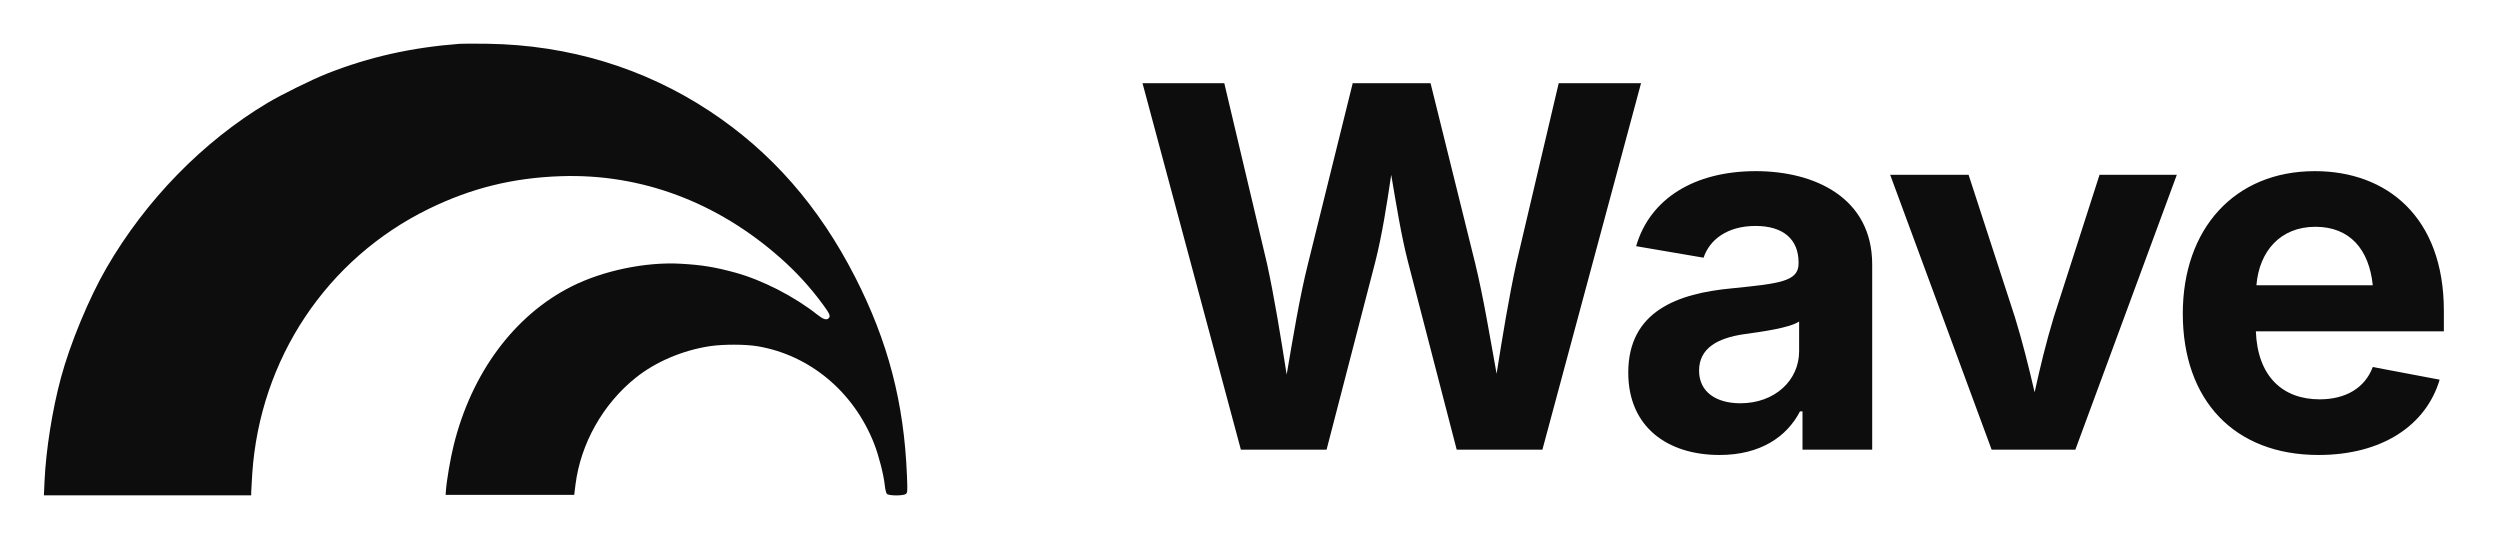
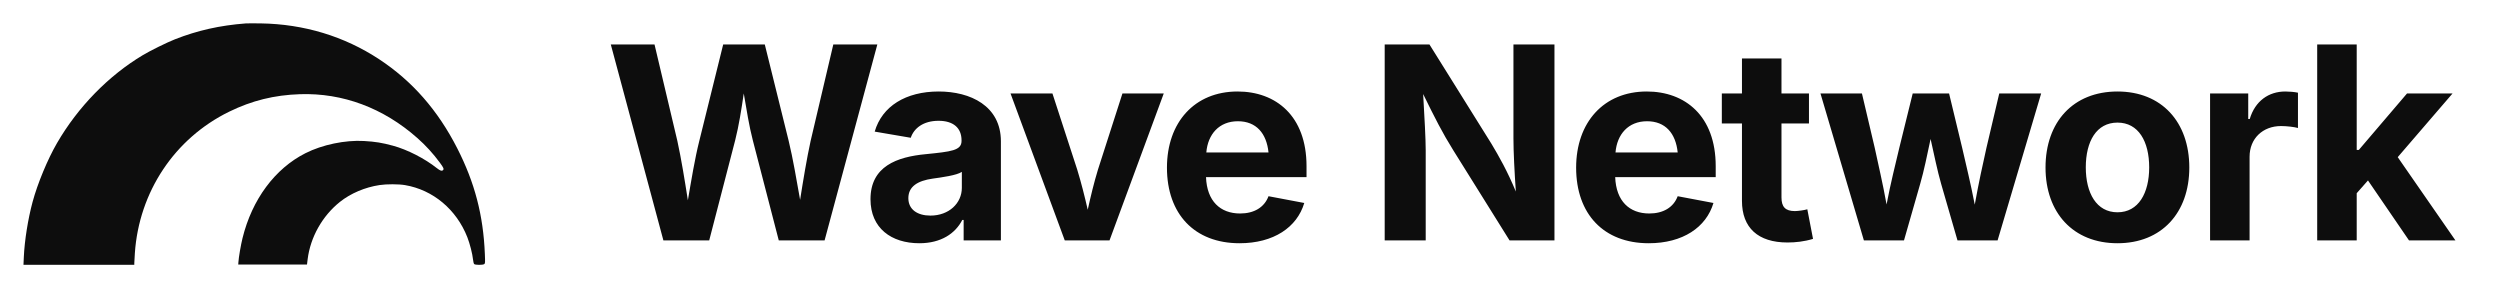
- <svg xmlns="http://www.w3.org/2000/svg" width="139" height="30" viewBox="0 0 139 30" role="img" aria-label="Wave Network">
+ <svg xmlns="http://www.w3.org/2000/svg" width="260" height="30" viewBox="0 0 260 30" role="img" aria-label="Wave Network">
  <g transform="translate(-8.4916 -18.7709) scale(0.055866)" fill="#0d0d0d">
    <path fill-rule="evenodd" d="M609.5 379.6c-48.09 3.67-89.83 13.03-131.8 29.55-14.85 5.85-45.44 20.92-59.52 29.32-64.06 38.23-121.1 96.66-160.13 164.03-17.5 30.2-36.2 75.3-45.42 109.5-8.56 31.78-14.9 71.68-16.3 102.75L195.7 829H402l.01-3.25c.01-1.79.47-10 1.03-18.25 7.67-114.21 74.02-213.87 175.46-263.53 42.4-20.75 84.09-31.06 132-32.63 79.47-2.61 155.22 25.65 218.21 81.43a289 289 0 0 1 42.06 45.97c7.08 9.58 8.05 11.87 5.92 14-2.12 2.12-5.42 1.06-11.28-3.6-22.8-18.1-55.09-34.62-81.91-41.9-20.27-5.51-32.92-7.56-54-8.76-35.02-1.99-77.5 6.87-108.85 22.7-56.9 28.72-99.42 86.1-117.16 158.08-3.23 13.06-6.98 34.97-7.67 44.74l-.32 4.5h127.98l1.24-10c5.1-41.01 27.39-80.56 60.12-106.68 19.85-15.84 46.68-27.23 73.7-31.3 13.18-2 35.58-1.95 47.53.09 52.06 8.87 95.68 45.38 115.93 97.04 4.61 11.76 9.56 31.14 10.57 41.38.4 3.97 1.33 7.73 2.14 8.53 1.92 1.93 16.15 2 18.76.09 1.72-1.26 1.8-2.52 1.14-18.72-2.93-72.26-18.76-132.89-51.39-196.85C967.08 541.23 919.46 486.9 858 446.41c-65.07-42.87-140.2-65.64-220.5-66.85-12.65-.19-25.25-.17-28 .04" />
  </g>
-   <text x="62.85" y="25" font-family="Inter,'Helvetica Neue','Segoe UI',Arial,sans-serif" font-weight="700" font-size="28" letter-spacing="-0.7" fill="#0d0d0d">Wave</text>
+   <text x="62.85" y="25" font-family="Inter,'Helvetica Neue','Segoe UI',Arial,sans-serif" font-weight="700" font-size="28" letter-spacing="-0.7" fill="#0d0d0d">Wave Network</text>
</svg>
